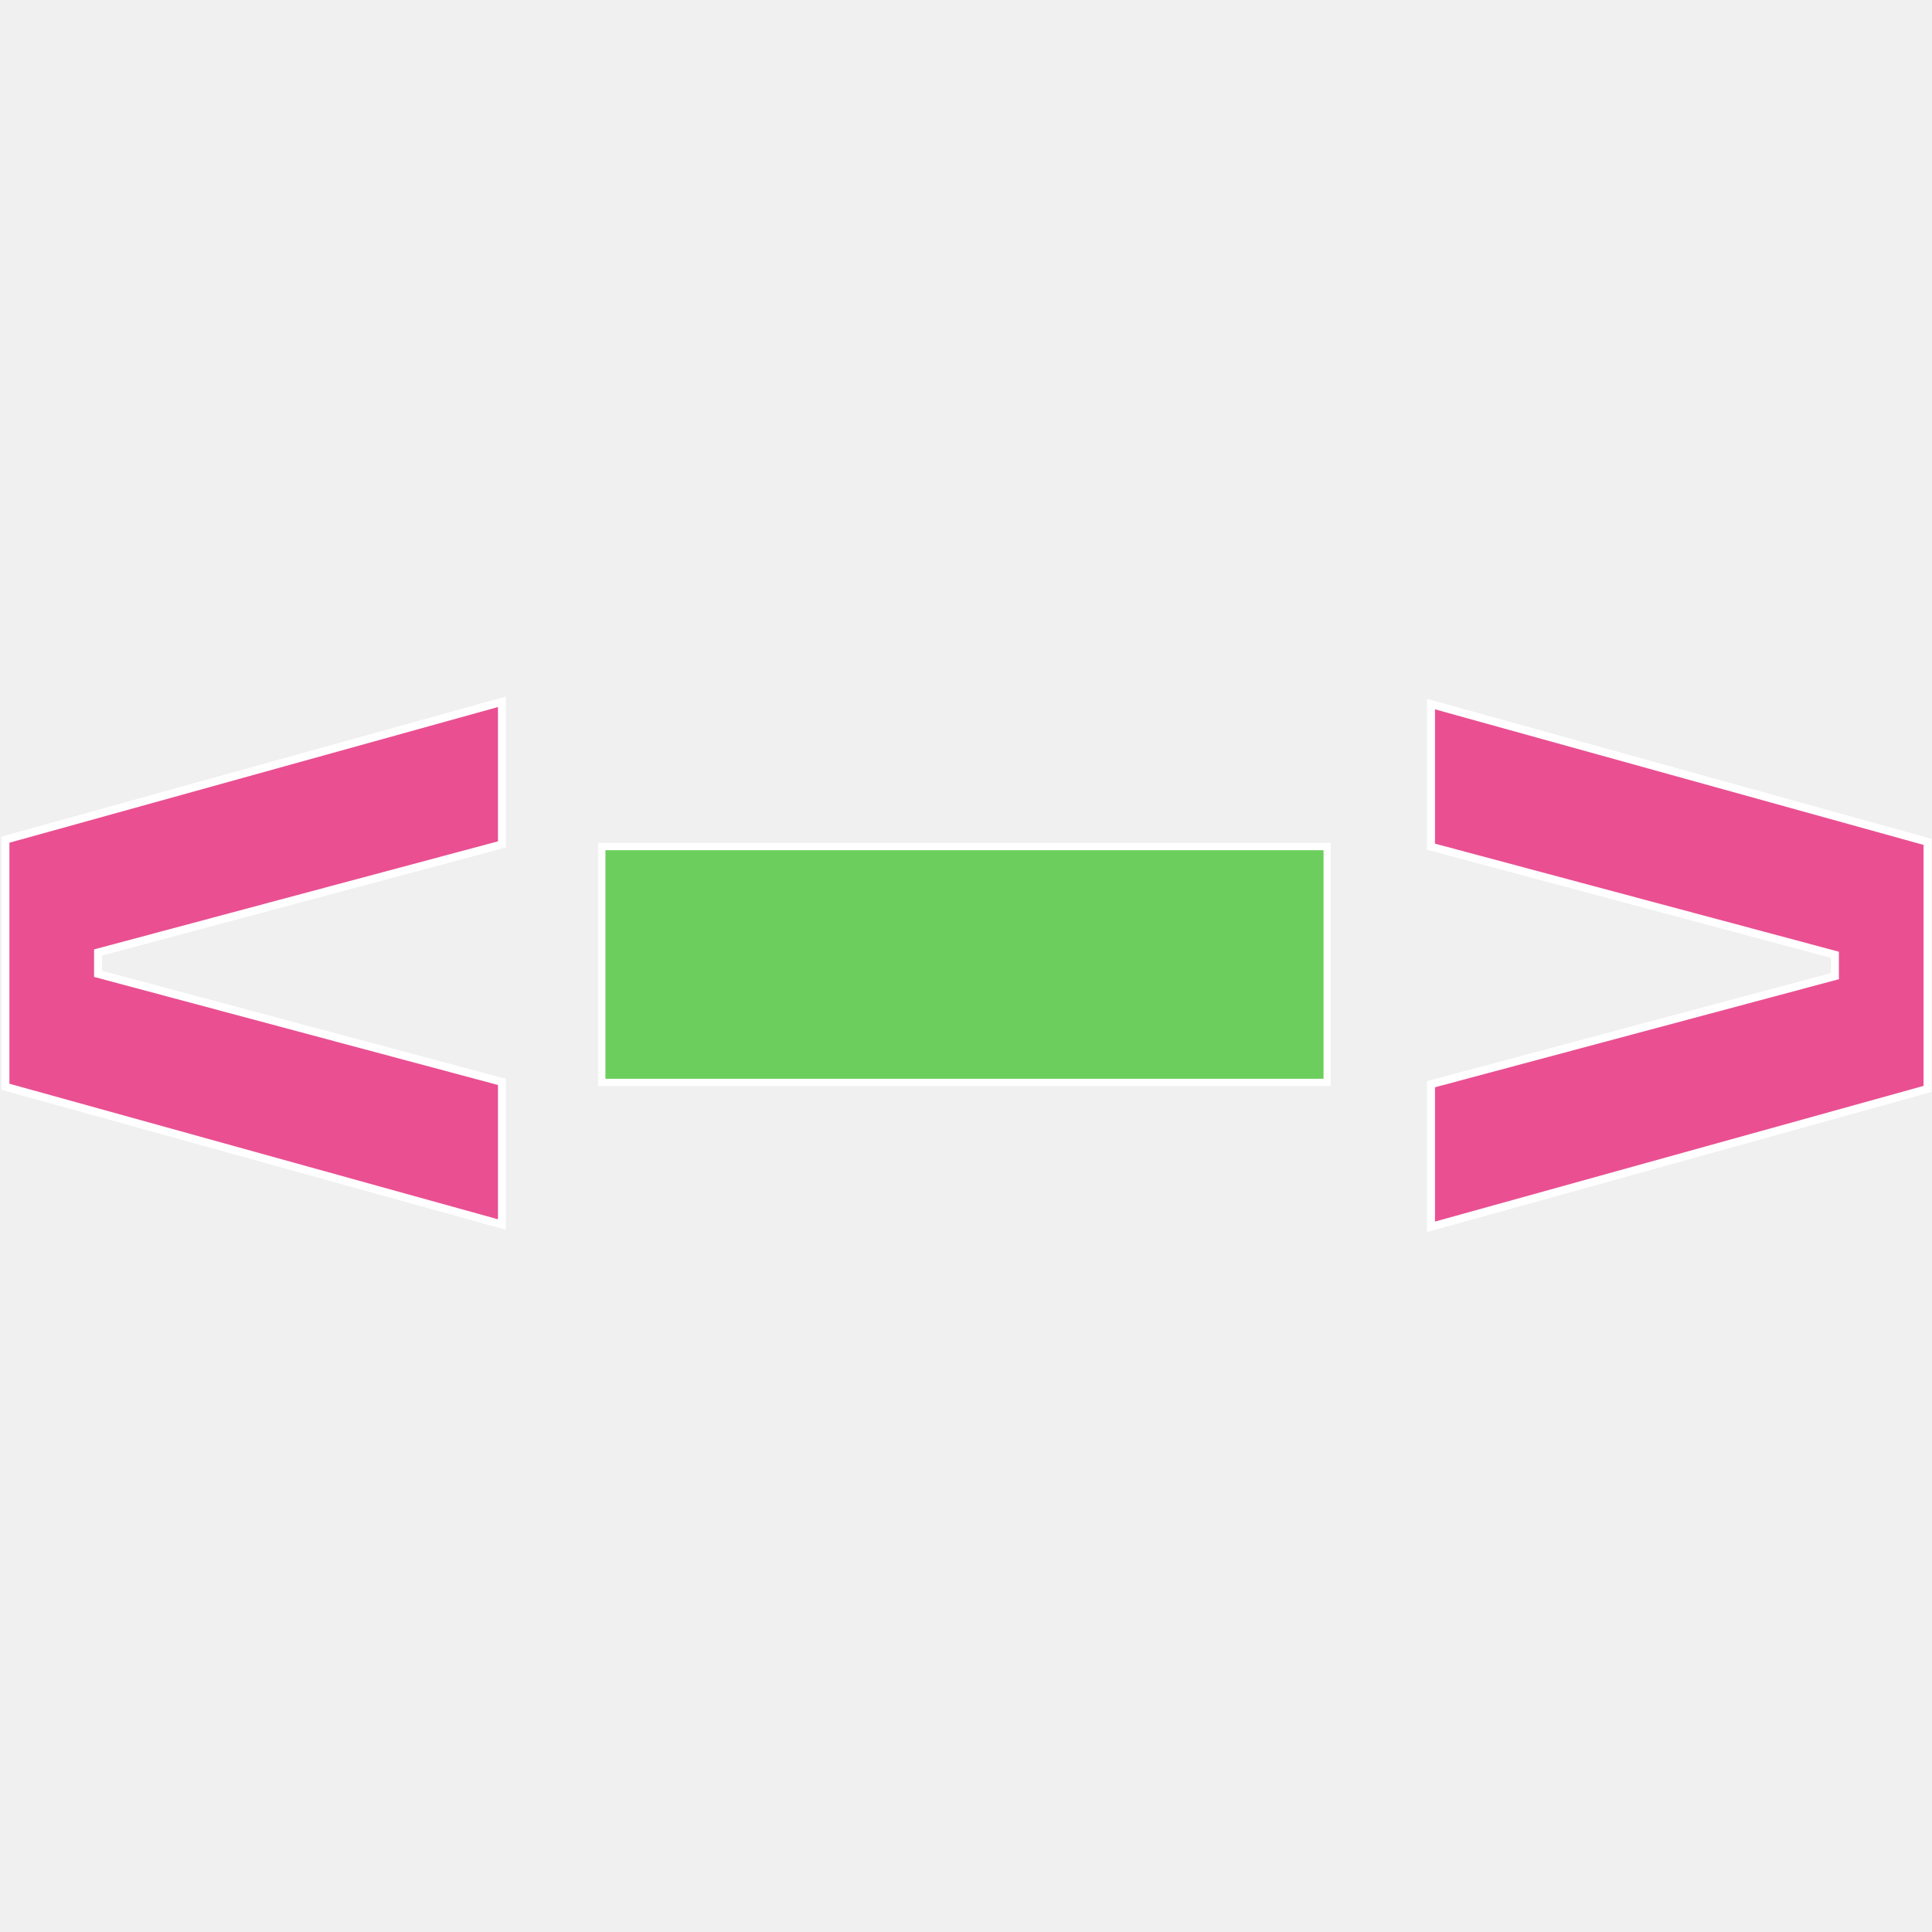
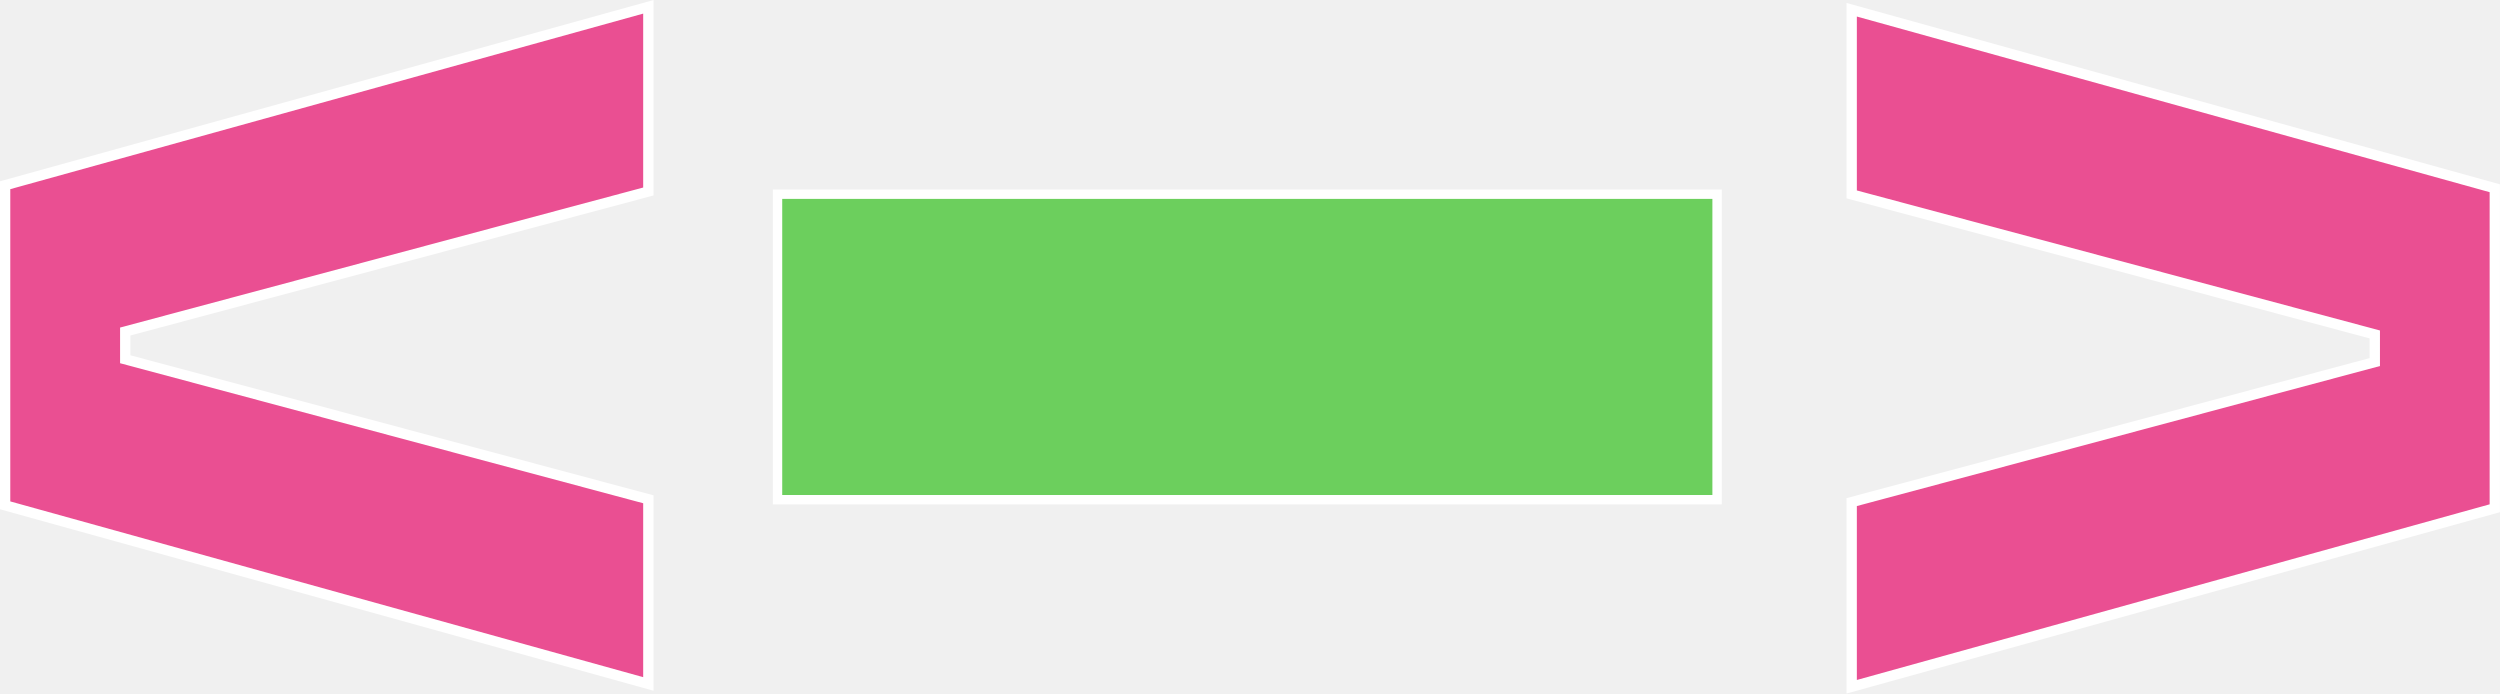
- <svg xmlns="http://www.w3.org/2000/svg" width="16" height="16" viewBox="0 0 16 16" fill="none" version="1.1" id="svg7" xml:space="preserve">
+ <svg xmlns="http://www.w3.org/2000/svg" width="23.977" height="6.652" viewBox="0 0 23.977 6.652" fill="none" version="1.1" id="svg7" xml:space="preserve">
  <defs id="defs7" />
-   <g id="layer1" style="display:inline;stroke:#ffffff;stroke-width:0.066;stroke-dasharray:none;stroke-opacity:1">
-     <path d="M 0.045,9 V 6.954 L 4.157,5.812 V 6.993 L 0.812,7.888 v 0.177 l 3.345,0.895 v 1.181 z" fill="#ea4f92" id="path1" style="display:inline;stroke:#ffffff;stroke-width:0.066;stroke-dasharray:none;stroke-opacity:1" />
-     <path d="M 11.851,10.16 V 8.979 l 3.345,-0.895 V 7.907 L 11.851,7.012 V 5.831 l 4.112,1.141 v 2.046 z" fill="#ea4f92" id="path7" style="stroke:#ffffff;stroke-width:0.066;stroke-dasharray:none;stroke-opacity:1" />
-     <rect style="fill:#6ccf5d;fill-opacity:1;stroke:#ffffff;stroke-width:0.12;stroke-dasharray:none;stroke-opacity:1;paint-order:stroke fill markers" id="rect12" width="5.947" height="1.893" x="5.014" y="7.041" />
+   <g id="layer1" style="display:inline;stroke:#ffffff;stroke-width:0.066;stroke-dasharray:none;stroke-opacity:1" transform="translate(3.984146,-4.660464)">
+     <path d="M -3.935,9.507 V 6.437 L 2.234,4.726 v 1.771 l -5.017,1.343 v 0.266 l 5.017,1.343 v 1.771 z" fill="#ea4f92" id="path1" style="display:inline;stroke:#ffffff;stroke-width:0.099;stroke-dasharray:none;stroke-opacity:1" />
+     <path d="M 13.775,11.247 V 9.476 L 18.792,8.133 V 7.868 L 13.775,6.525 V 4.754 l 6.168,1.712 v 3.069 z" fill="#ea4f92" id="path7" style="stroke:#ffffff;stroke-width:0.099;stroke-dasharray:none;stroke-opacity:1" />
+     <rect style="fill:#6ccf5d;fill-opacity:1;stroke:#ffffff;stroke-width:0.18;stroke-dasharray:none;stroke-opacity:1;paint-order:stroke fill markers" id="rect12" width="8.921" height="2.84" x="3.518" y="6.568" />
  </g>
</svg>
